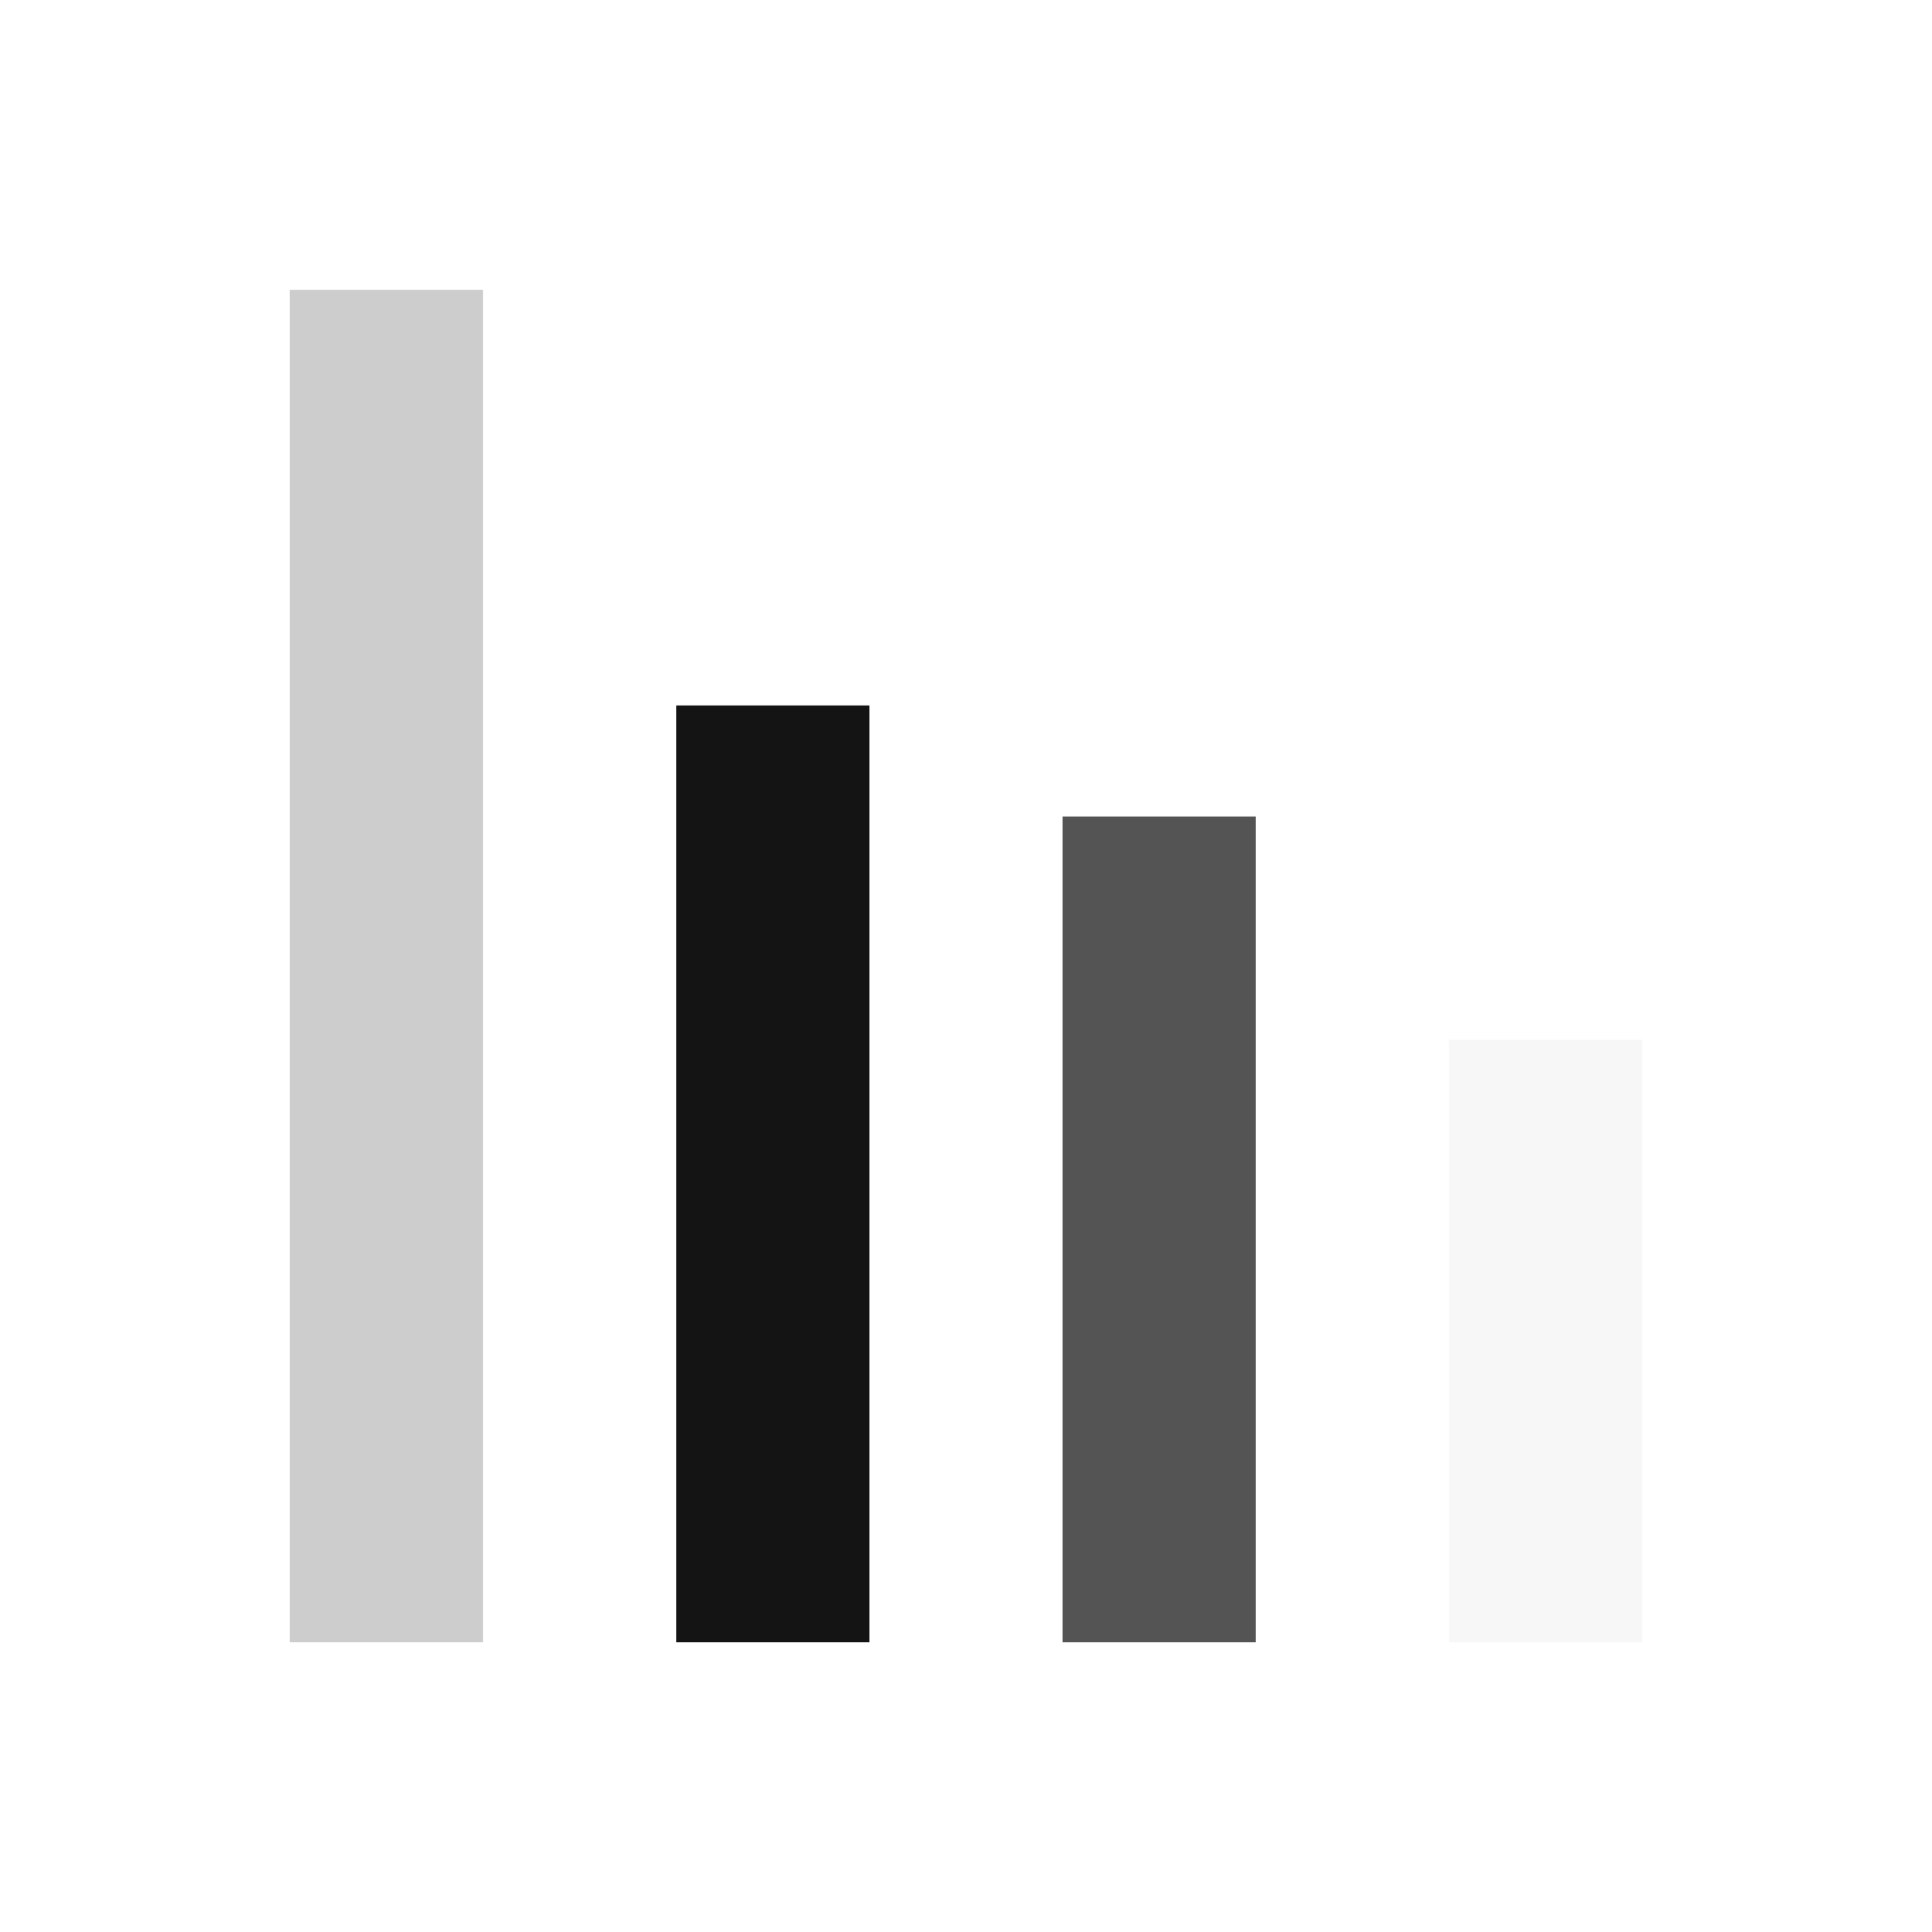
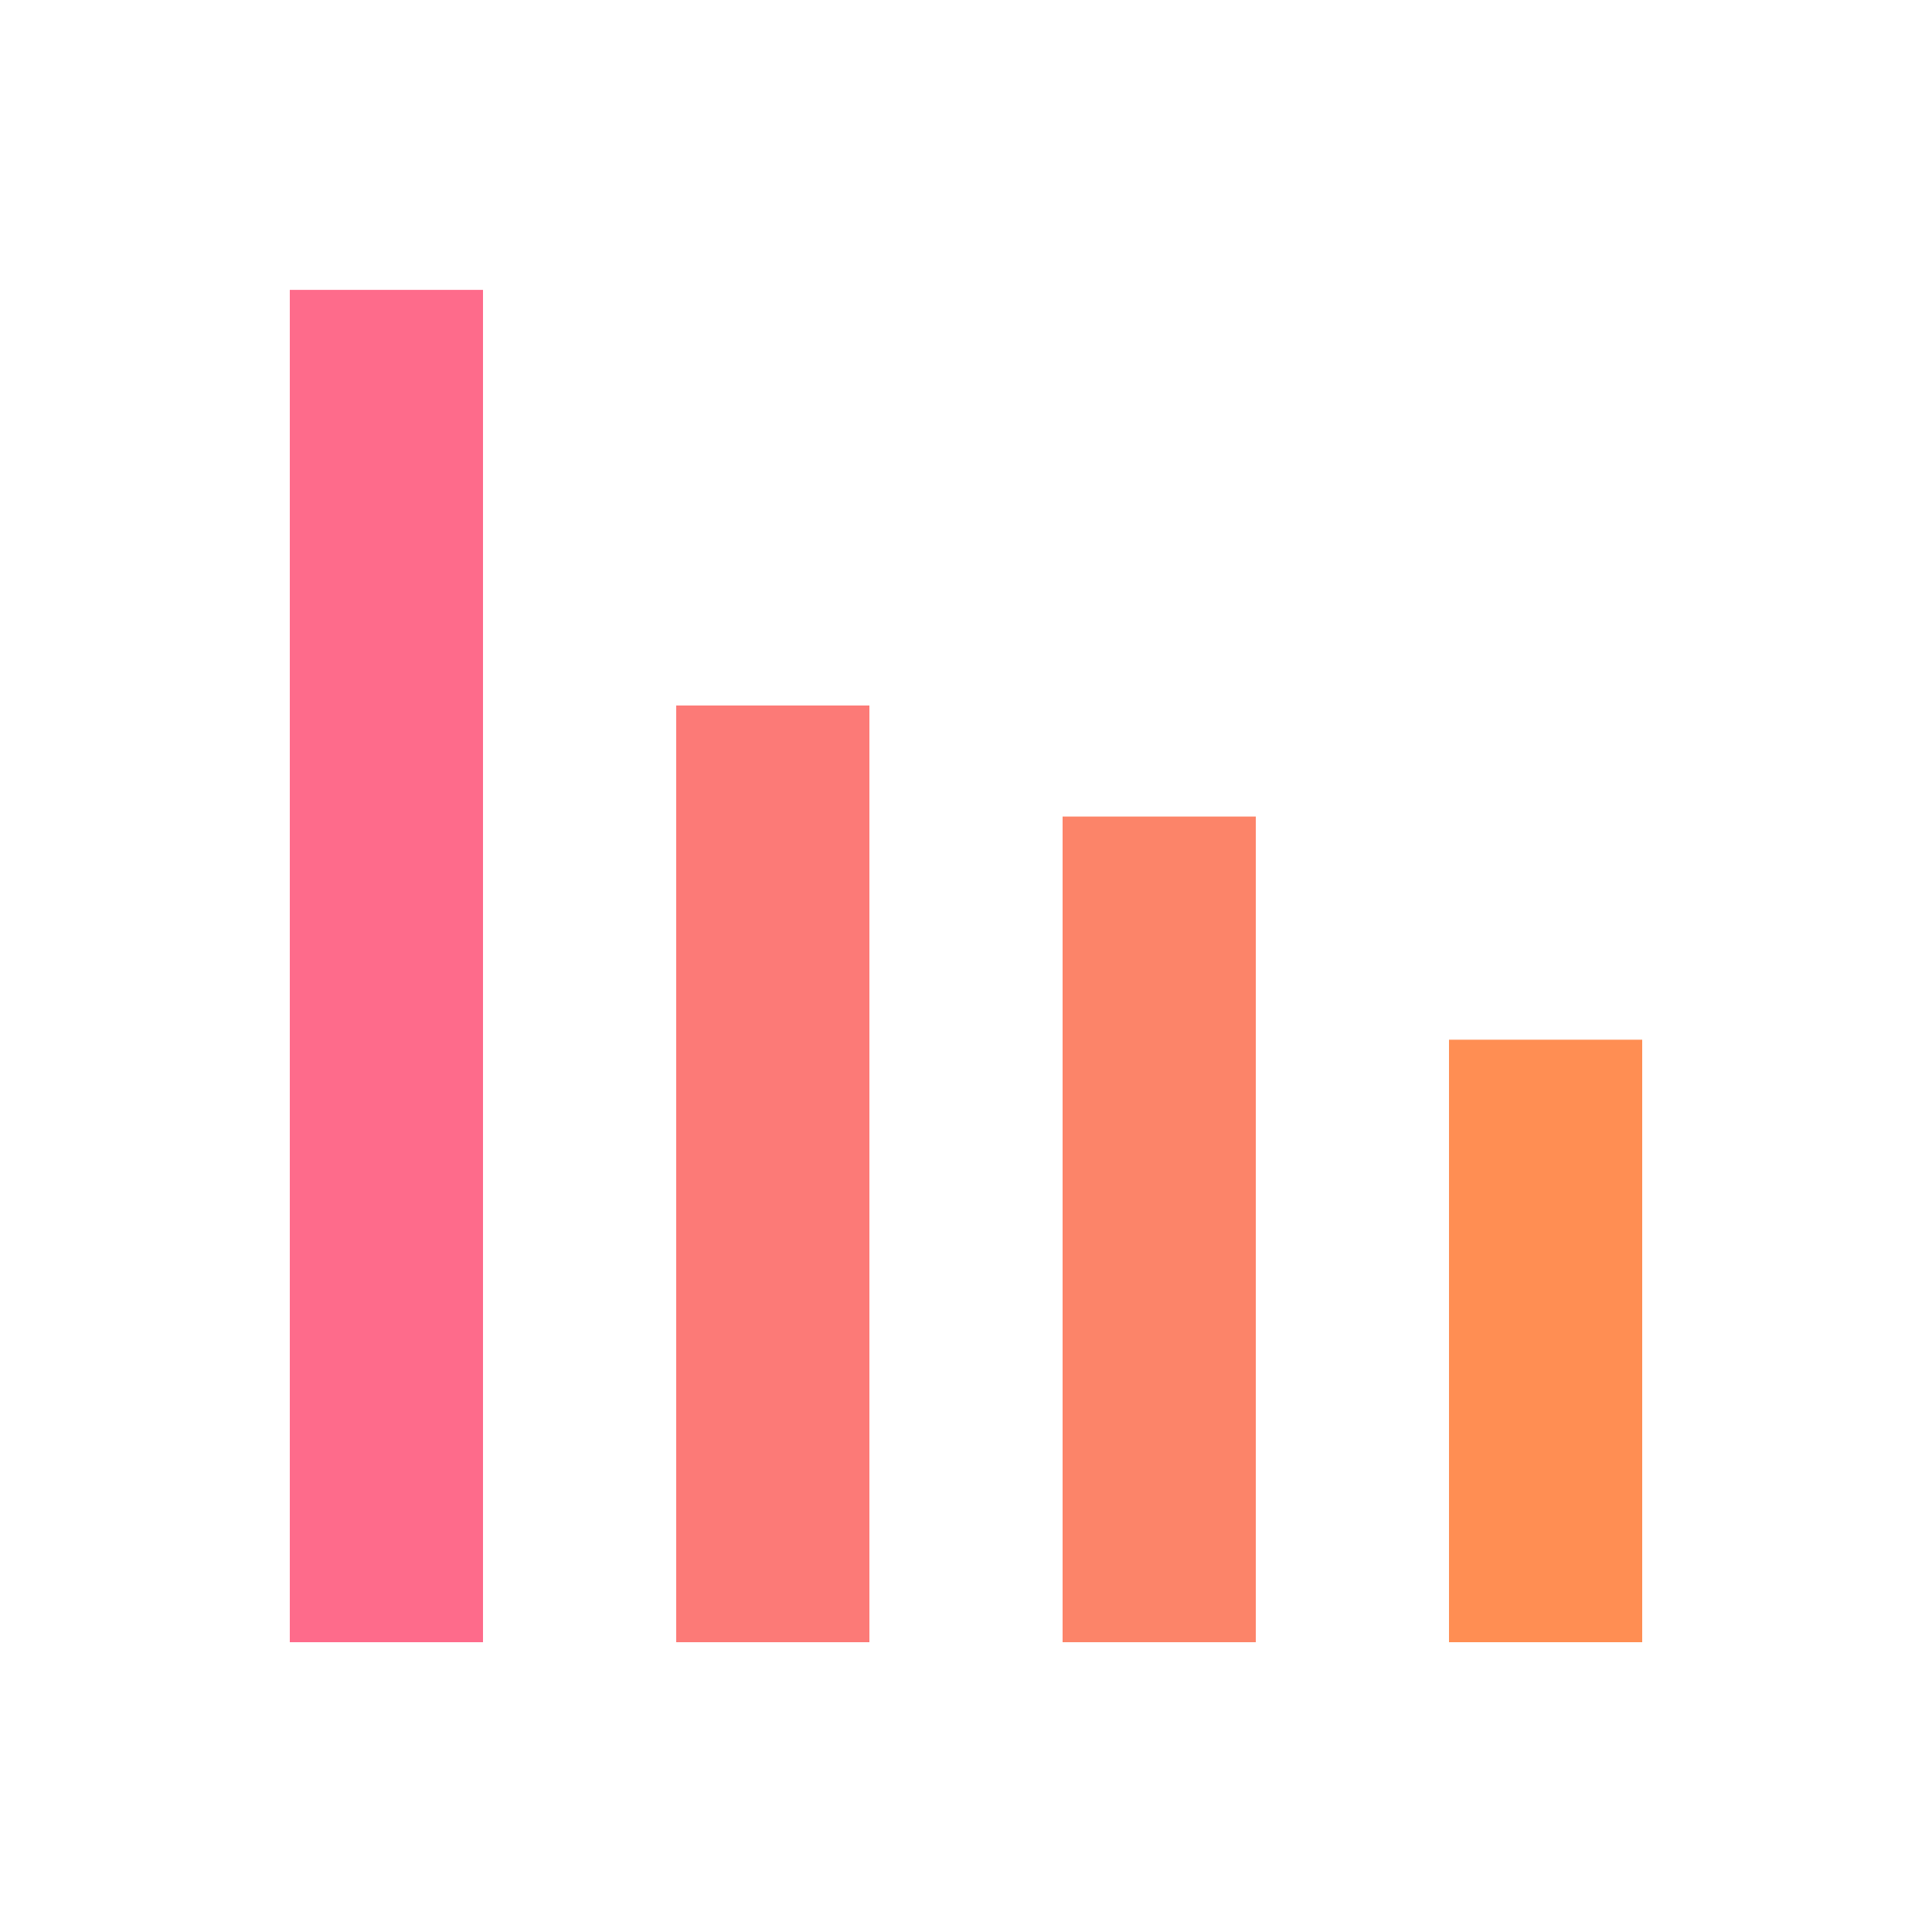
<svg xmlns="http://www.w3.org/2000/svg" width="100px" height="100px" viewBox="0 0 100 100" preserveAspectRatio="xMidYMid">
  <g transform="rotate(180 50 50)">
-     <rect ng-attr-x="{{config.x1}}" y="15" ng-attr-width="{{config.width}}" height="31.185" fill="#f7f7f7" x="15" width="10">
+     <rect ng-attr-x="{{config.x1}}" y="15" ng-attr-width="{{config.width}}" height="31.185" fill="#ff8e53" x="15" width="10">
      <animate attributeName="height" calcMode="spline" values="50;70;30;50" keyTimes="0;0.33;0.66;1" dur="1" keySplines="0.5 0 0.5 1;0.5 0 0.5 1;0.5 0 0.5 1" begin="-0.4s" repeatCount="indefinite" />
    </rect>
-     <rect ng-attr-x="{{config.x2}}" y="15" ng-attr-width="{{config.width}}" height="42.736" fill="#545454" x="35" width="10">
+     <rect ng-attr-x="{{config.x2}}" y="15" ng-attr-width="{{config.width}}" height="42.736" fill="#fc8469" x="35" width="10">
      <animate attributeName="height" calcMode="spline" values="50;70;30;50" keyTimes="0;0.33;0.66;1" dur="1" keySplines="0.5 0 0.5 1;0.5 0 0.5 1;0.5 0 0.5 1" begin="-0.2s" repeatCount="indefinite" />
    </rect>
-     <rect ng-attr-x="{{config.x3}}" y="15" ng-attr-width="{{config.width}}" height="48.484" fill="#141414" x="55" width="10">
+     <rect ng-attr-x="{{config.x3}}" y="15" ng-attr-width="{{config.width}}" height="48.484" fill="#fc7a77" x="55" width="10">
      <animate attributeName="height" calcMode="spline" values="50;70;30;50" keyTimes="0;0.33;0.66;1" dur="1" keySplines="0.5 0 0.5 1;0.5 0 0.5 1;0.5 0 0.5 1" begin="-0.6s" repeatCount="indefinite" />
    </rect>
-     <rect ng-attr-x="{{config.x4}}" y="15" ng-attr-width="{{config.width}}" height="69.996" fill="#cdcdcd" x="75" width="10">
+     <rect ng-attr-x="{{config.x4}}" y="15" ng-attr-width="{{config.width}}" height="69.996" fill="#fe6b8b" x="75" width="10">
      <animate attributeName="height" calcMode="spline" values="50;70;30;50" keyTimes="0;0.33;0.66;1" dur="1" keySplines="0.5 0 0.5 1;0.5 0 0.5 1;0.5 0 0.5 1" begin="0s" repeatCount="indefinite" />
    </rect>
  </g>
</svg>
